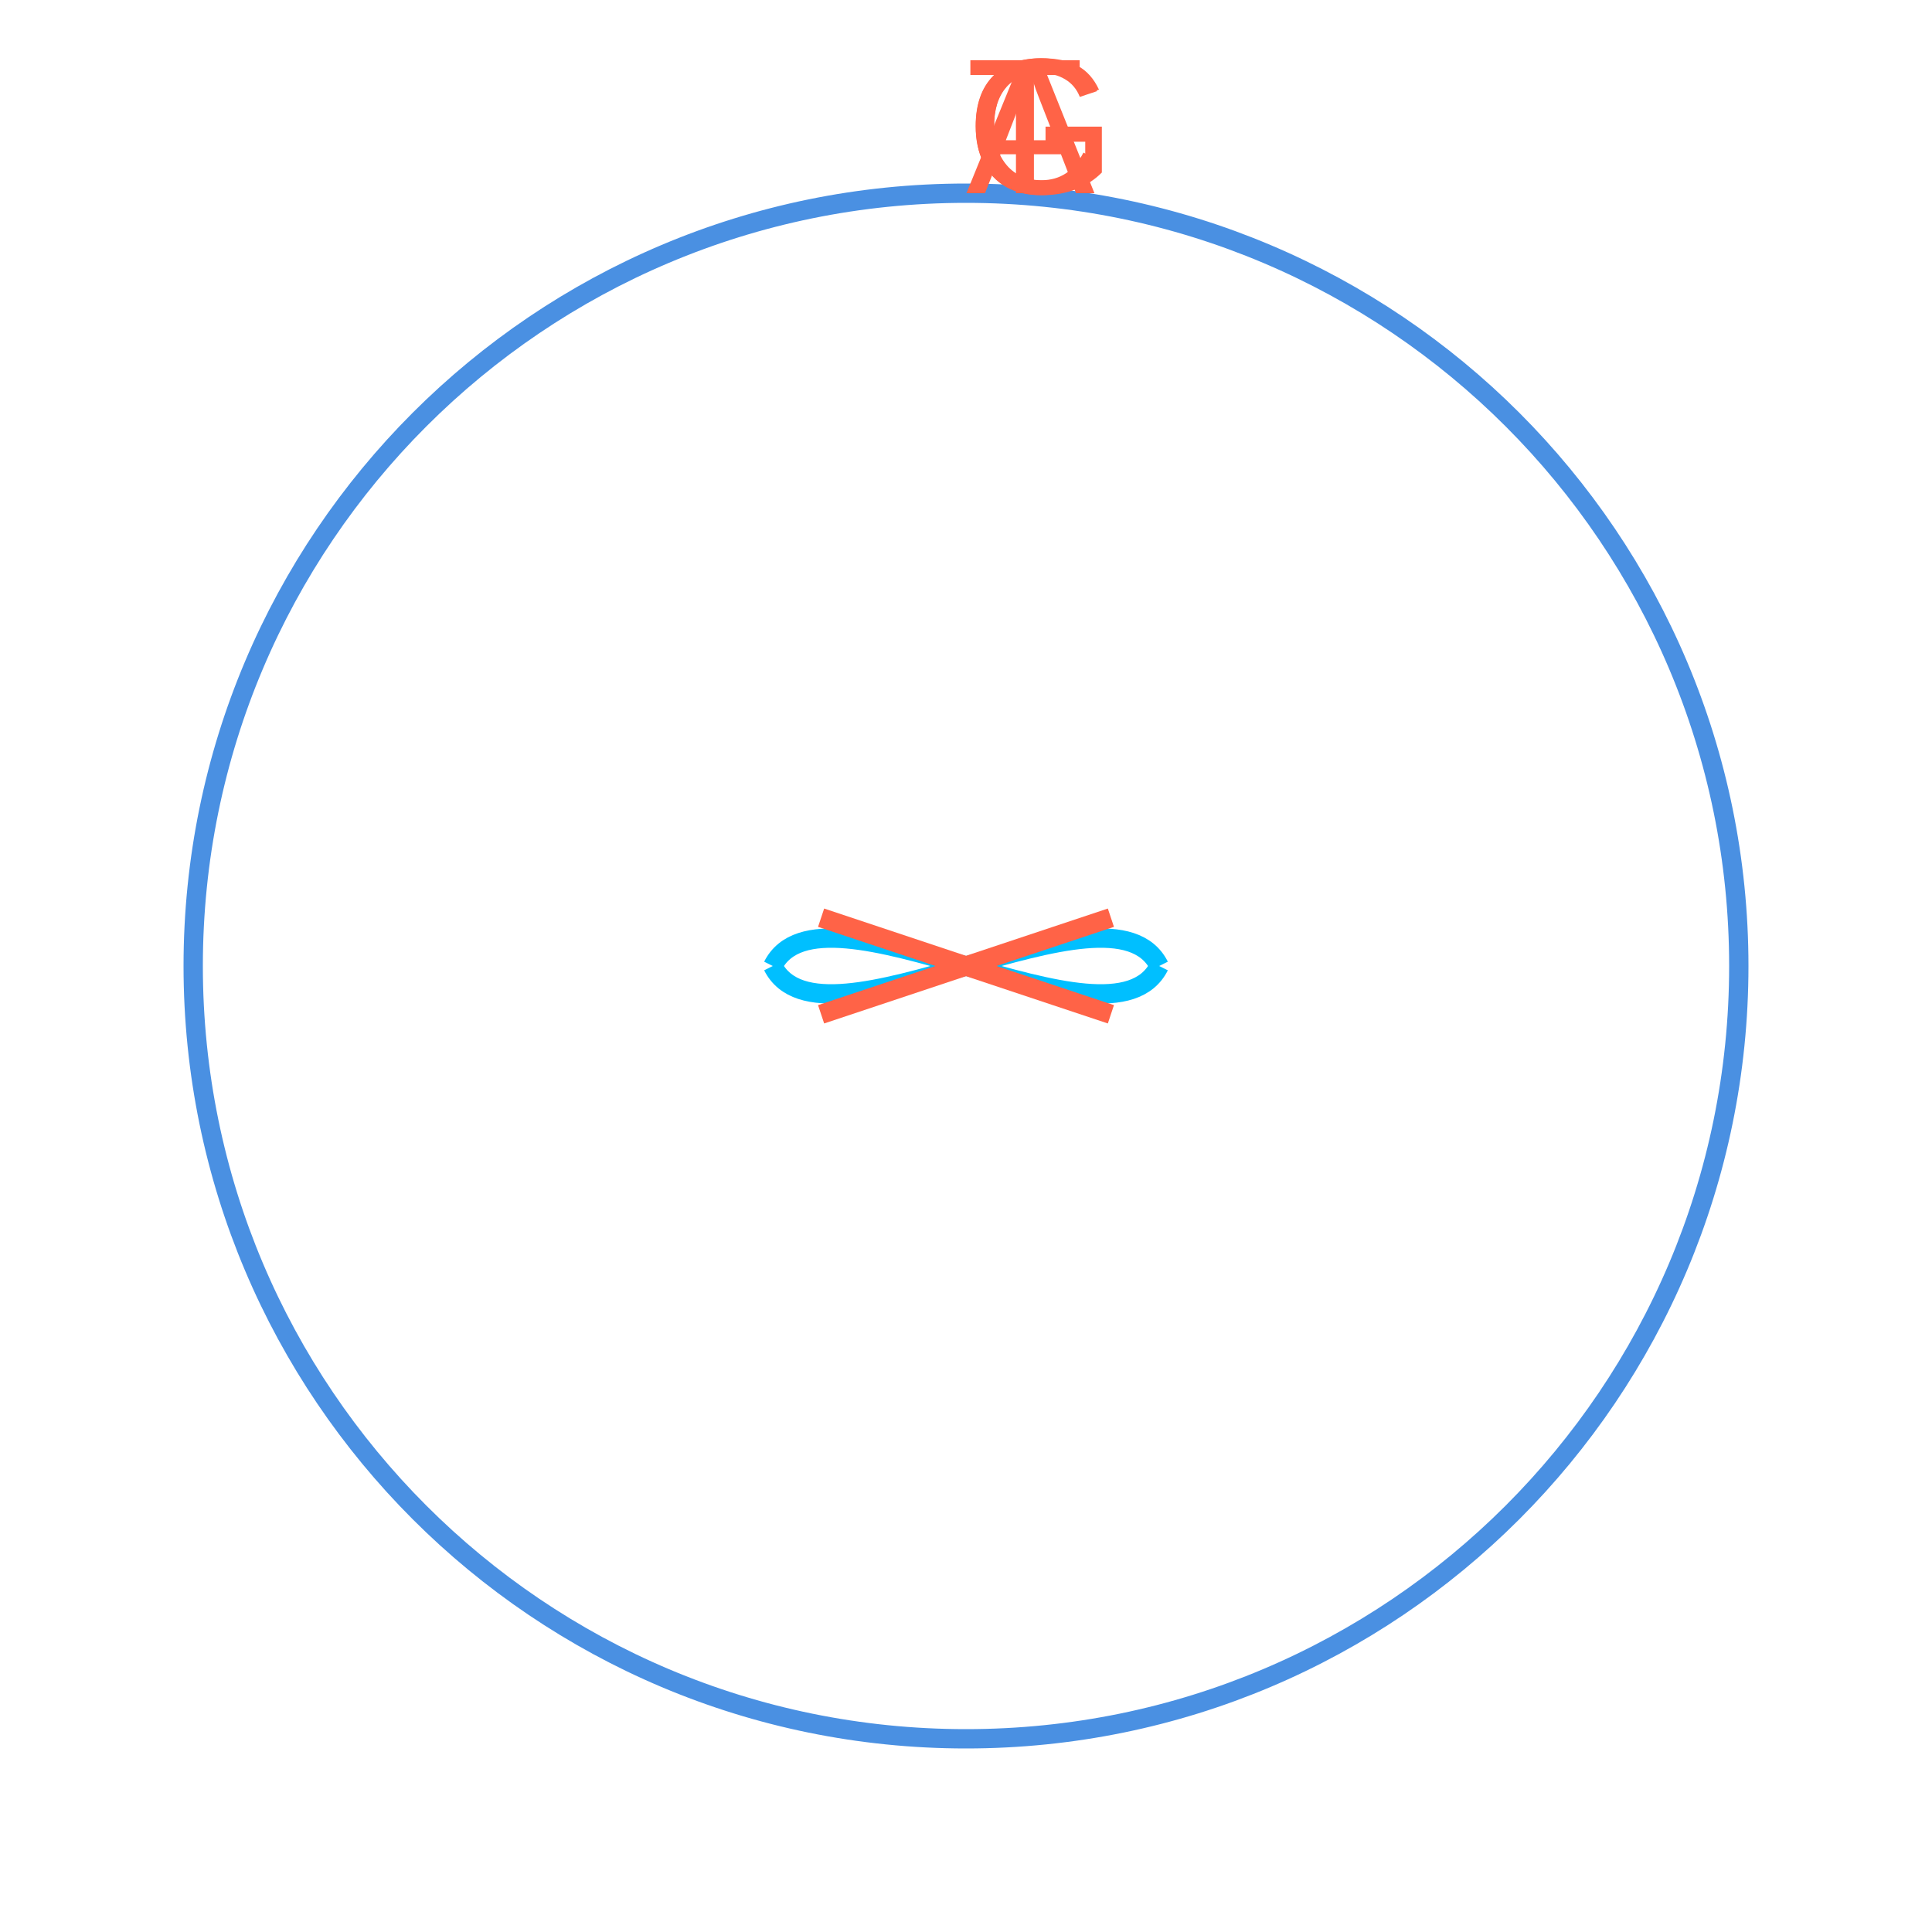
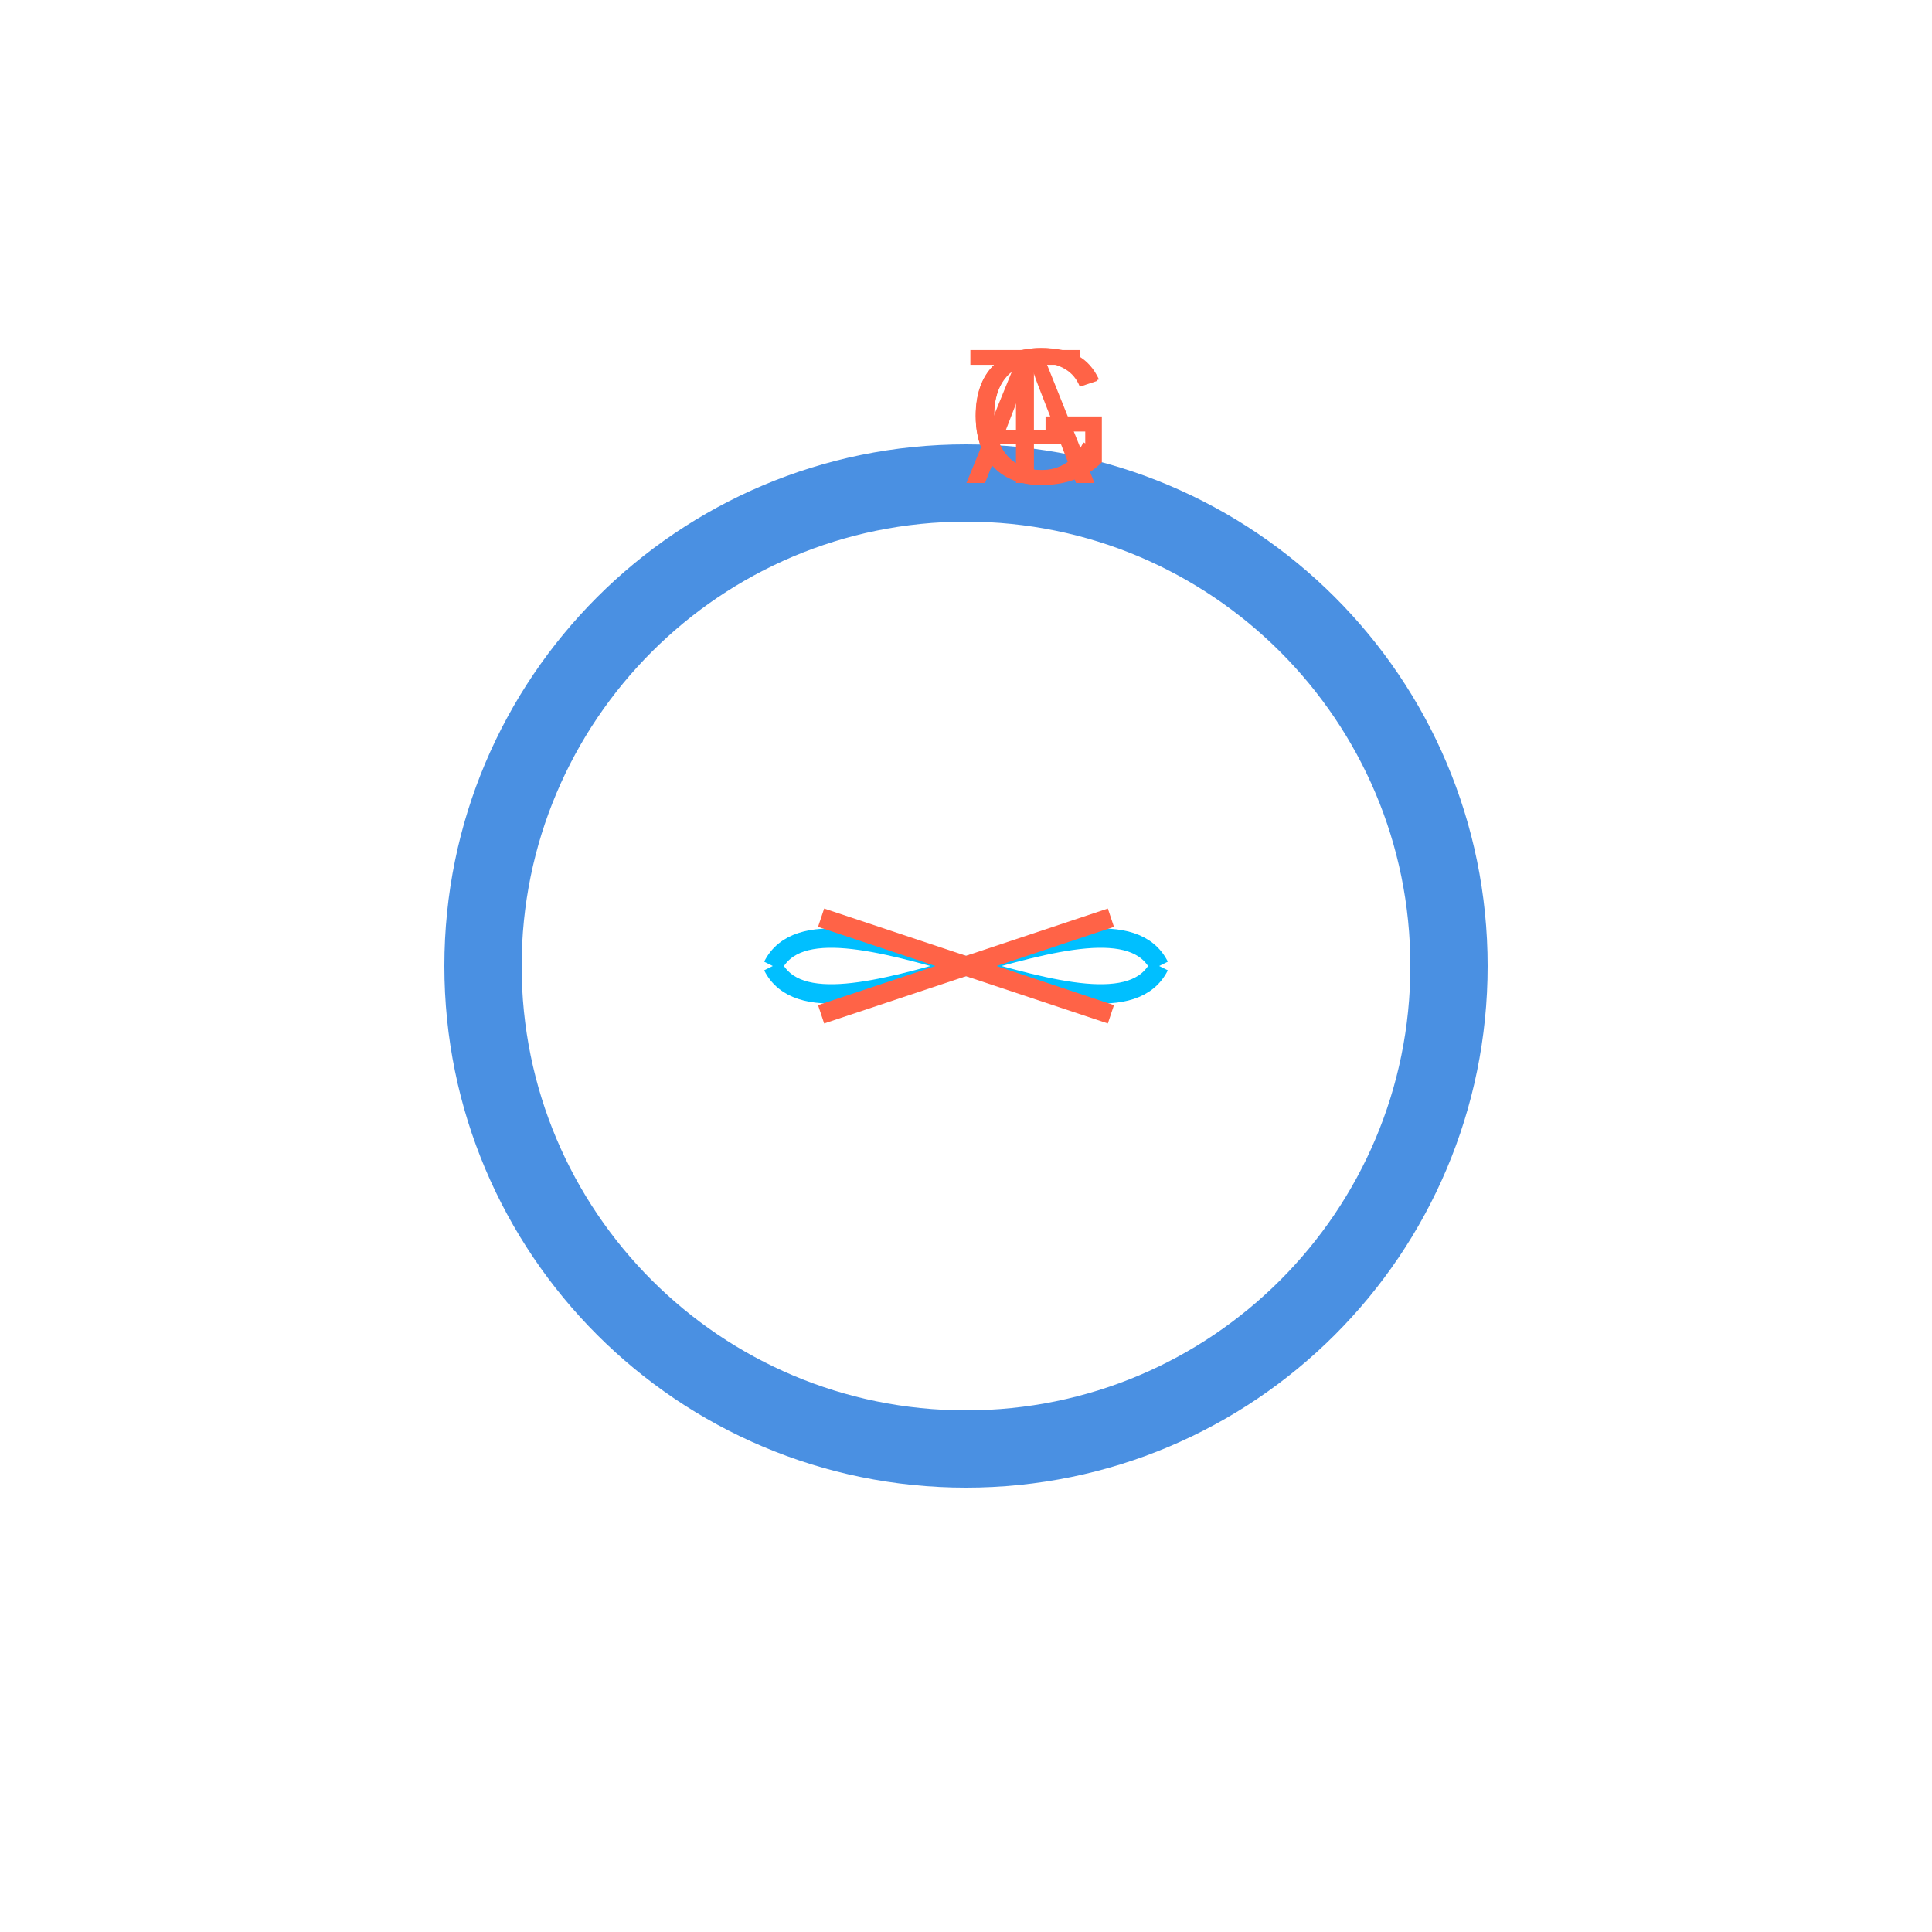
<svg xmlns="http://www.w3.org/2000/svg" viewBox="0 0 200 200">
  <style>
    .circle-outer {
      fill: none;
      stroke: #4a90e2;
-       stroke-width: 2;
+       stroke-width: 8;
    }
    .nucleotide {
      font-family: Arial, sans-serif;
      font-size: 20px;
      fill: #ff6347;
      animation: rotate 5s infinite linear;
    }
    .dna-strand {
      fill: none;
      stroke: #00BFFF;
      stroke-width: 2;
    }
    .base-pair {
      stroke: #FF6347;
      stroke-width: 2;
    }
    @keyframes rotate {
      from {
-         transform: rotate(0deg) translateX(80px) rotate(0deg);
+         transform: rotate(0deg) translateX(50px) rotate(0deg);
      }
      to {
-         transform: rotate(360deg) translateX(80px) rotate(-360deg);
+         transform: rotate(360deg) translateX(50px) rotate(-360deg);
      }
    }
  </style>
-   <circle class="circle-outer" cx="100" cy="100" r="80" />
-   <text class="nucleotide" x="100" y="20">A</text>
-   <text class="nucleotide" x="100" y="20" style="animation-delay: 1.25s;">T</text>
-   <text class="nucleotide" x="100" y="20" style="animation-delay: 2.5s;">G</text>
-   <text class="nucleotide" x="100" y="20" style="animation-delay: 3.75s;">C</text>
+   <circle class="circle-outer" cx="100" cy="100" r="50" />
+   <text class="nucleotide" x="100" y="50">A</text>
+   <text class="nucleotide" x="100" y="50" style="animation-delay: 1.25s;">T</text>
+   <text class="nucleotide" x="100" y="50" style="animation-delay: 2.5s;">G</text>
+   <text class="nucleotide" x="100" y="50" style="animation-delay: 3.75s;">C</text>
  <path class="dna-strand" d="M 80,100 C 85,90 115,110 120,100" />
  <path class="dna-strand" d="M 80,100 C 85,110 115,90 120,100" />
  <line class="base-pair" x1="85" y1="95" x2="115" y2="105" />
  <line class="base-pair" x1="85" y1="105" x2="115" y2="95" />
</svg>
